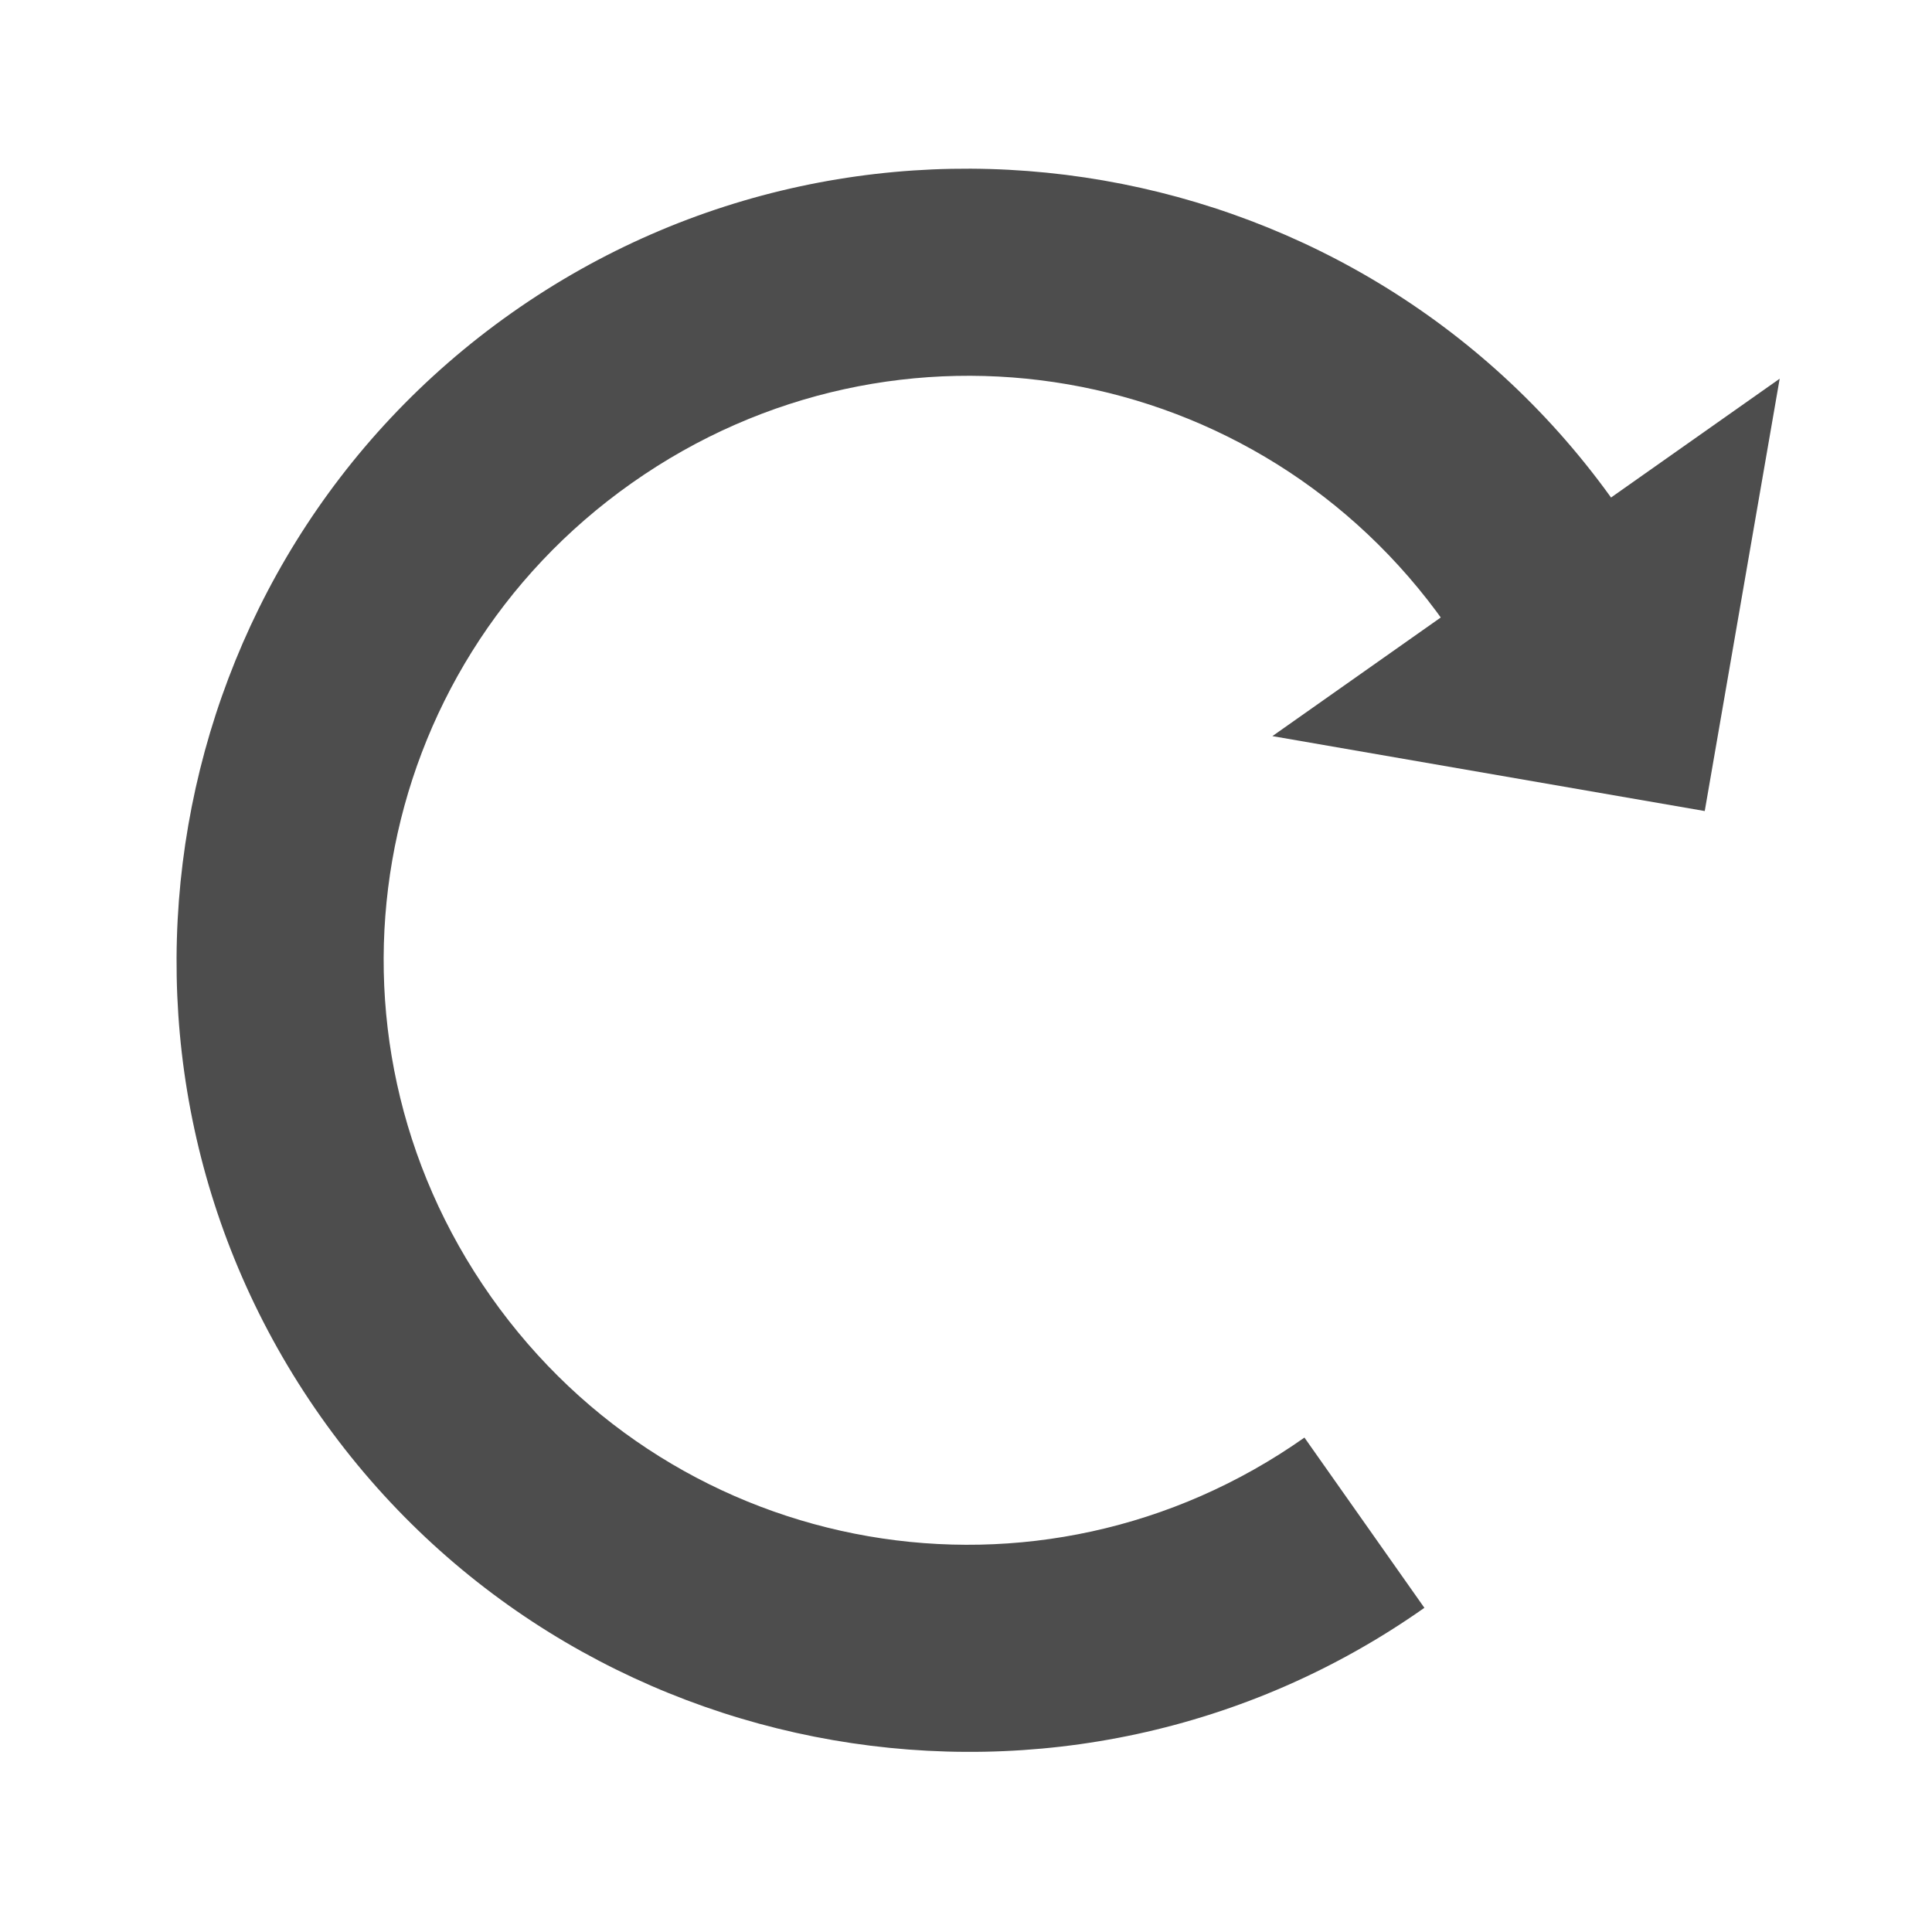
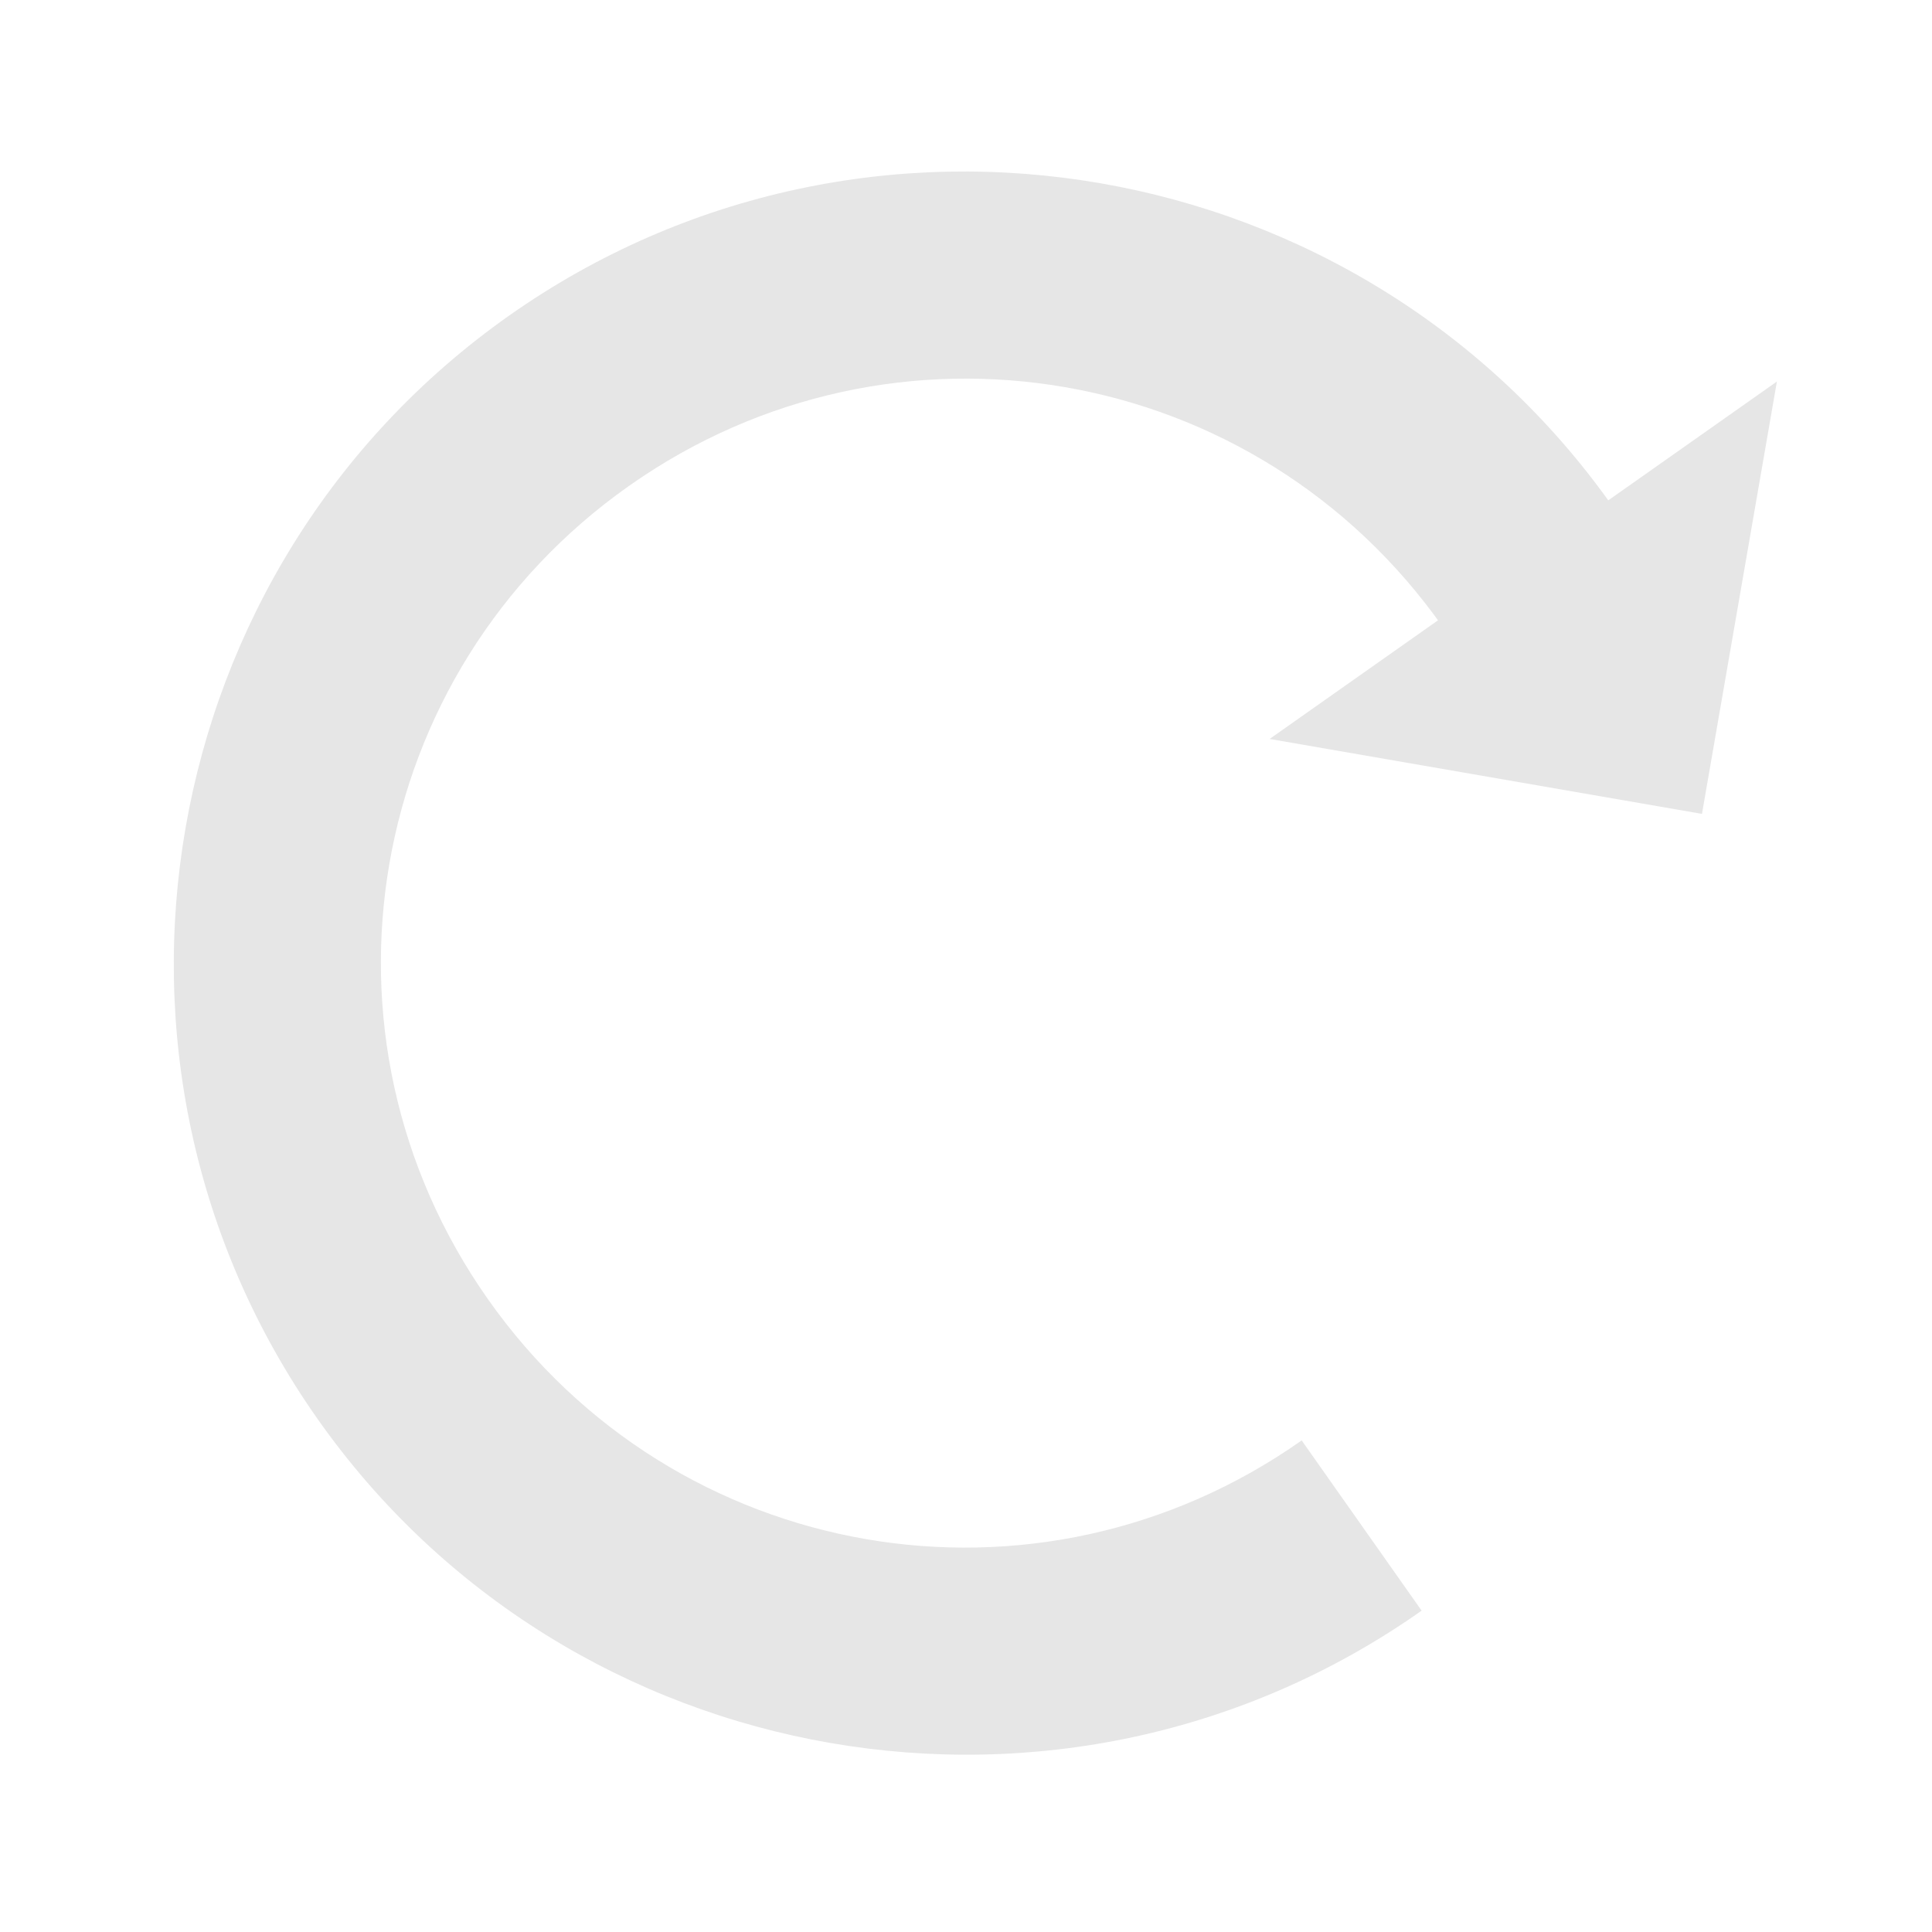
<svg xmlns="http://www.w3.org/2000/svg" width="500" height="500" viewBox="0 0 500 500" id="svg5330" version="1.1">
  <defs id="defs5332" />
  <g id="layer1" transform="translate(0,-552.3621)">
-     <g id="g854" transform="translate(-14.209,9.19406)">
-       <g id="g858" transform="rotate(-35.16748,246.7057,751.2243)">
-         <path style="color:#000000;font-style:normal;font-variant:normal;font-weight:normal;font-stretch:normal;font-size:medium;line-height:normal;font-family:sans-serif;font-variant-ligatures:normal;font-variant-position:normal;font-variant-caps:normal;font-variant-numeric:normal;font-variant-alternates:normal;font-feature-settings:normal;text-indent:0;text-align:start;text-decoration:none;text-decoration-line:none;text-decoration-style:solid;text-decoration-color:#000000;letter-spacing:normal;word-spacing:normal;text-transform:none;writing-mode:lr-tb;direction:ltr;text-orientation:mixed;dominant-baseline:auto;baseline-shift:baseline;text-anchor:start;white-space:normal;shape-padding:0;clip-rule:nonzero;display:inline;overflow:visible;visibility:visible;opacity:1;isolation:auto;mix-blend-mode:normal;color-interpolation:sRGB;color-interpolation-filters:linearRGB;solid-color:#000000;solid-opacity:1;vector-effect:none;fill:#4d4d4d;fill-opacity:1;fill-rule:nonzero;stroke:none;stroke-width:53.897;stroke-linecap:round;stroke-linejoin:round;stroke-miterlimit:4;stroke-dasharray:none;stroke-dashoffset:0;stroke-opacity:1;paint-order:normal;color-rendering:auto;image-rendering:auto;shape-rendering:auto;text-rendering:auto;enable-background:accumulate" d="m 238.164,589.705 c -112.899,0 -205,92.101 -205,205 0,112.899 92.101,205 205,205 v -53.896 c -83.771,0 -151.104,-67.332 -151.104,-151.104 0,-83.771 67.332,-151.102 151.104,-151.102 83.771,0 151.104,67.33 151.104,151.102 h 53.896 c 0,-112.899 -92.101,-205 -205,-205 z" id="path819" />
-         <path style="fill:#4d4d4d;fill-opacity:1;stroke:none;stroke-width:38.156;stroke-linecap:round;stroke-linejoin:round;stroke-miterlimit:4;stroke-dasharray:none;stroke-opacity:1;paint-order:normal" d="m 335.943,792.629 80.298,80.299 80.299,-80.299 z" id="rect846" />
-       </g>
+     <g id="g858" transform="rotate(-35.16748,254.9048,779.7358)" style="stroke:none;stroke-opacity:1;fill:#e6e6e6;fill-opacity:1">
+       <path style="color:#000000;font-style:normal;font-variant:normal;font-weight:normal;font-stretch:normal;font-size:medium;line-height:normal;font-family:sans-serif;font-variant-ligatures:normal;font-variant-position:normal;font-variant-caps:normal;font-variant-numeric:normal;font-variant-alternates:normal;font-feature-settings:normal;text-indent:0;text-align:start;text-decoration:none;text-decoration-line:none;text-decoration-style:solid;text-decoration-color:#000000;letter-spacing:normal;word-spacing:normal;text-transform:none;writing-mode:lr-tb;direction:ltr;text-orientation:mixed;dominant-baseline:auto;baseline-shift:baseline;text-anchor:start;white-space:normal;shape-padding:0;clip-rule:nonzero;display:inline;overflow:visible;visibility:visible;opacity:1;isolation:auto;mix-blend-mode:normal;color-interpolation:sRGB;color-interpolation-filters:linearRGB;solid-color:#000000;solid-opacity:1;vector-effect:none;fill:#e6e6e6;fill-opacity:1;fill-rule:nonzero;stroke:none;stroke-width:53.897;stroke-linecap:round;stroke-linejoin:round;stroke-miterlimit:4;stroke-dasharray:none;stroke-dashoffset:0;stroke-opacity:1;paint-order:normal;color-rendering:auto;image-rendering:auto;shape-rendering:auto;text-rendering:auto;enable-background:accumulate" d="m 238.164,589.705 c -112.899,0 -205,92.101 -205,205 0,112.899 92.101,205 205,205 v -53.896 c -83.771,0 -151.104,-67.332 -151.104,-151.104 0,-83.771 67.332,-151.102 151.104,-151.102 83.771,0 151.104,67.33 151.104,151.102 h 53.896 c 0,-112.899 -92.101,-205 -205,-205 z" id="path819" />
+       <path style="fill:#e6e6e6;fill-opacity:1;stroke:none;stroke-width:38.156;stroke-linecap:round;stroke-linejoin:round;stroke-miterlimit:4;stroke-dasharray:none;stroke-opacity:1;paint-order:normal" d="m 335.943,792.629 80.298,80.299 80.299,-80.299 z" id="rect846" />
    </g>
  </g>
</svg>
